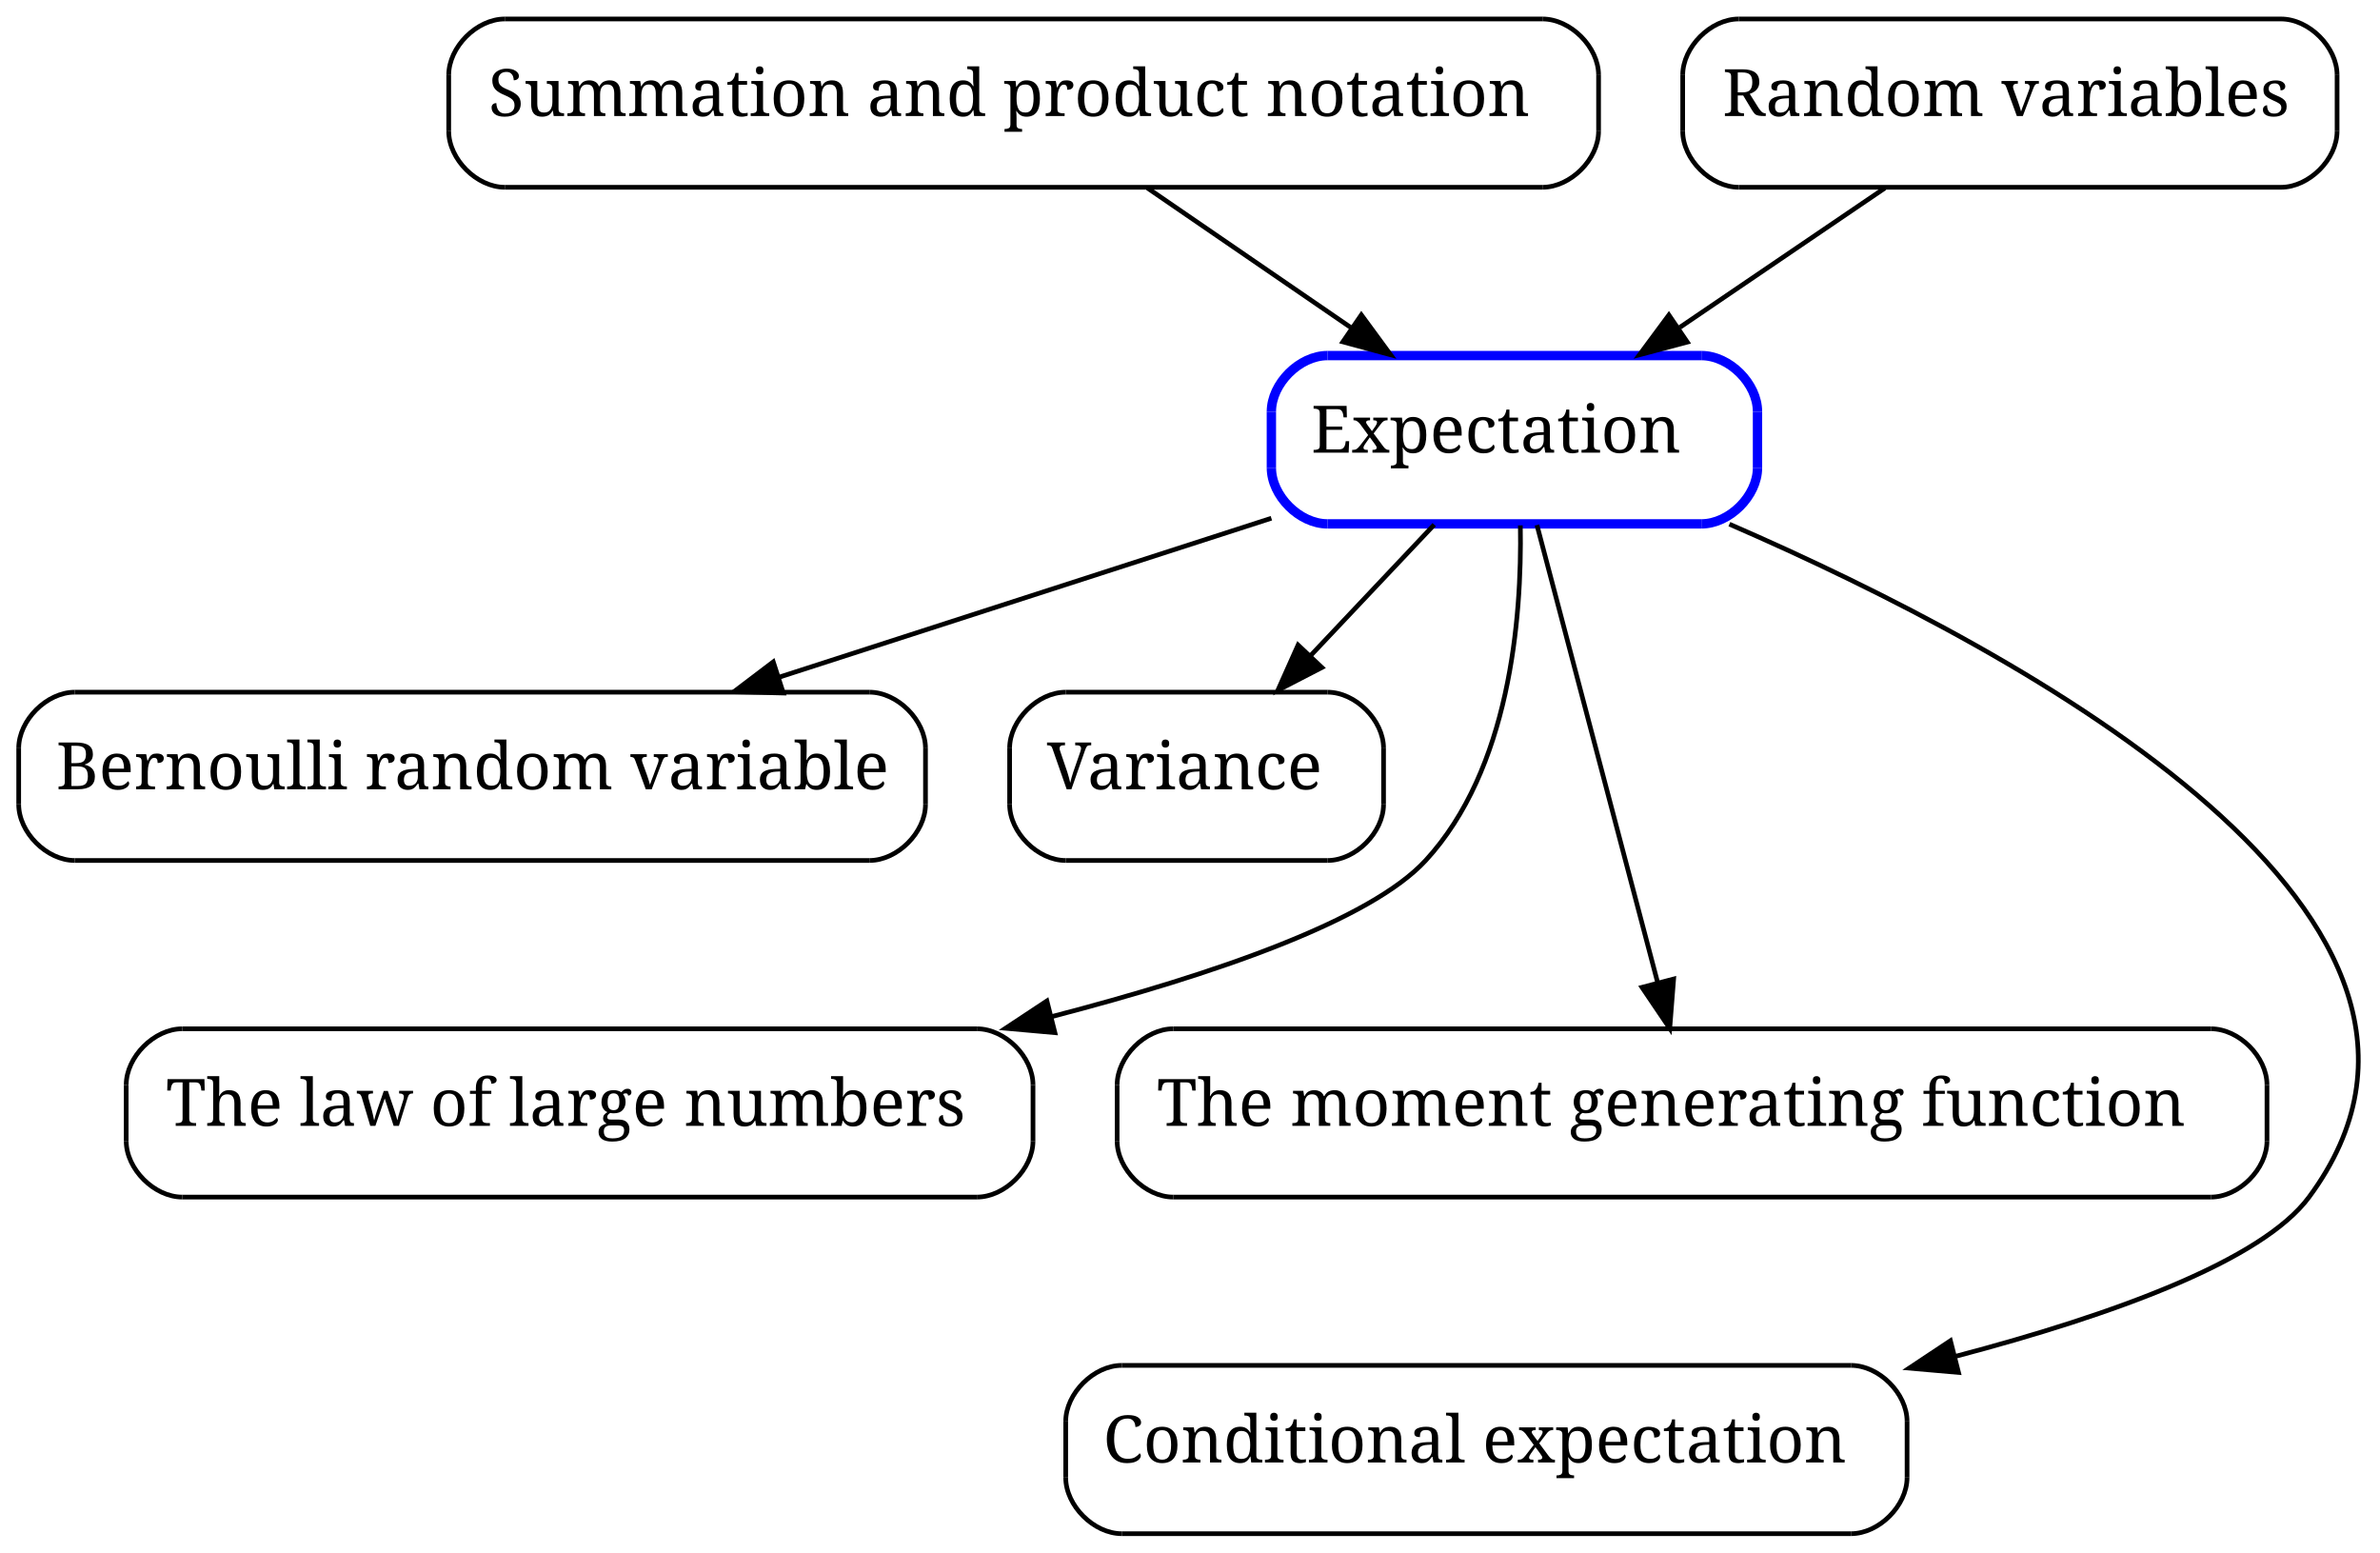
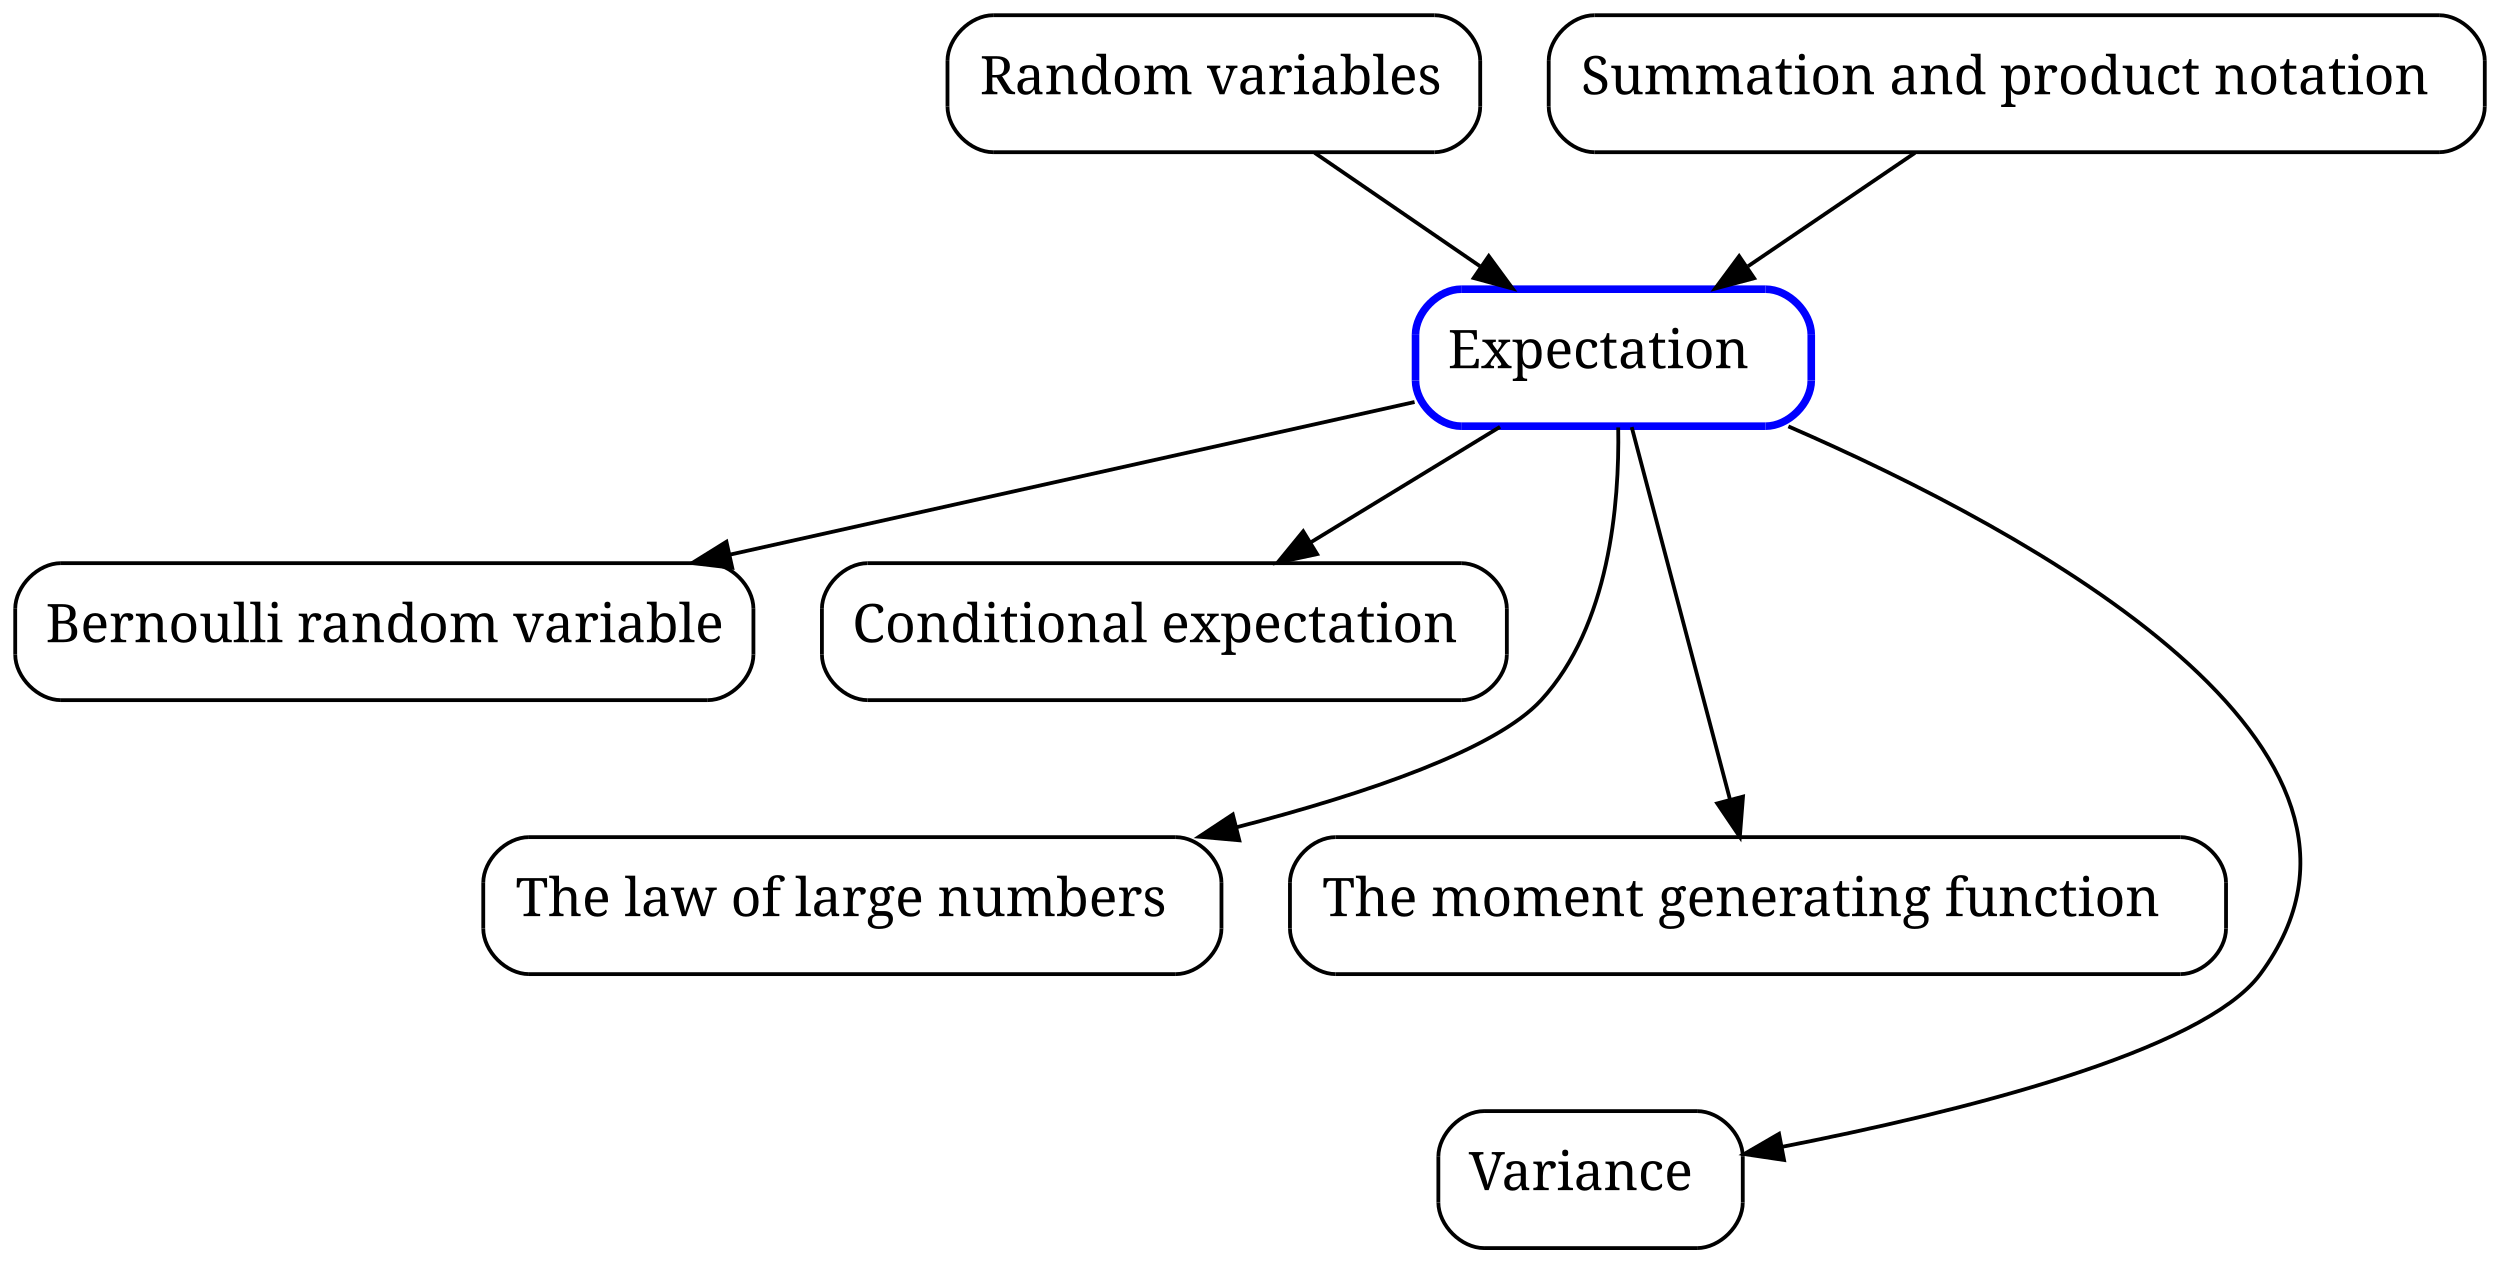
- <svg xmlns="http://www.w3.org/2000/svg" xmlns:xlink="http://www.w3.org/1999/xlink" width="509pt" height="332pt" viewBox="0.00 0.00 509.18 332.00">
+ <svg xmlns="http://www.w3.org/2000/svg" xmlns:xlink="http://www.w3.org/1999/xlink" width="657pt" height="332pt" viewBox="0.00 0.00 657.00 332.00">
  <g id="graph1" class="graph" transform="scale(1 1) rotate(0) translate(4 328)">
    <g id="node1" class="node">
      <a xlink:href="EXPECTATION.html" xlink:title="Expectation " target="_top">
-         <polyline fill="none" stroke="blue" stroke-width="2" points="360,-252 280,-252 " />
-         <path fill="none" stroke="blue" stroke-width="2" d="M280,-252C274,-252 268,-246 268,-240" />
-         <polyline fill="none" stroke="blue" stroke-width="2" points="268,-240 268,-228 " />
-         <path fill="none" stroke="blue" stroke-width="2" d="M268,-228C268,-222 274,-216 280,-216" />
-         <polyline fill="none" stroke="blue" stroke-width="2" points="280,-216 360,-216 " />
-         <path fill="none" stroke="blue" stroke-width="2" d="M360,-216C366,-216 372,-222 372,-228" />
-         <polyline fill="none" stroke="blue" stroke-width="2" points="372,-228 372,-240 " />
-         <path fill="none" stroke="blue" stroke-width="2" d="M372,-240C372,-246 366,-252 360,-252" />
-         <text text-anchor="start" x="276.5" y="-231.233" font-family="Times Roman,serif" font-size="14.00">Expectation </text>
+         <polyline fill="none" stroke="blue" stroke-width="2" points="460,-252 380,-252 " />
+         <path fill="none" stroke="blue" stroke-width="2" d="M380,-252C374,-252 368,-246 368,-240" />
+         <polyline fill="none" stroke="blue" stroke-width="2" points="368,-240 368,-228 " />
+         <path fill="none" stroke="blue" stroke-width="2" d="M368,-228C368,-222 374,-216 380,-216" />
+         <polyline fill="none" stroke="blue" stroke-width="2" points="380,-216 460,-216 " />
+         <path fill="none" stroke="blue" stroke-width="2" d="M460,-216C466,-216 472,-222 472,-228" />
+         <polyline fill="none" stroke="blue" stroke-width="2" points="472,-228 472,-240 " />
+         <path fill="none" stroke="blue" stroke-width="2" d="M472,-240C472,-246 466,-252 460,-252" />
+         <text text-anchor="start" x="376.5" y="-231.233" font-family="Times Roman,serif" font-size="14.00">Expectation </text>
      </a>
    </g>
-     <g id="node2" class="node">
+     <g id="node4" class="node">
      <a xlink:href="BERNOULI_RANDOM_VARIABLE.html" xlink:title="Bernoulli random variable" target="_top">
        <polyline fill="none" stroke="black" points="182,-180 12,-180 " />
        <path fill="none" stroke="black" d="M12,-180C6,-180 7.10543e-14,-174 5.68434e-14,-168" />
        <polyline fill="none" stroke="black" points="5.68434e-14,-168 2.84217e-14,-156 " />
        <path fill="none" stroke="black" d="M2.84217e-14,-156C1.42109e-14,-150 6,-144 12,-144" />
        <polyline fill="none" stroke="black" points="12,-144 182,-144 " />
        <path fill="none" stroke="black" d="M182,-144C188,-144 194,-150 194,-156" />
        <polyline fill="none" stroke="black" points="194,-156 194,-168 " />
        <path fill="none" stroke="black" d="M194,-168C194,-174 188,-180 182,-180" />
        <text text-anchor="start" x="8" y="-159.233" font-family="Times Roman,serif" font-size="14.00">Bernoulli random variable</text>
      </a>
    </g>
-     <g id="edge2" class="edge">
-       <path fill="none" stroke="black" d="M267.998,-217.21C236.605,-207.074 196.313,-194.065 162.726,-183.221" />
-       <polygon fill="black" stroke="black" points="163.583,-179.82 152.991,-180.078 161.432,-186.481 163.583,-179.82" />
+     <g id="edge4" class="edge">
+       <path fill="none" stroke="black" d="M367.745,-222.352C319.22,-211.535 245.925,-195.197 187.828,-182.246" />
+       <polygon fill="black" stroke="black" points="188.427,-178.794 177.905,-180.035 186.904,-185.627 188.427,-178.794" />
    </g>
-     <g id="node4" class="node">
-       <a xlink:href="VARIANCE.html" xlink:title="Variance " target="_top">
-         <polyline fill="none" stroke="black" points="280,-180 224,-180 " />
+     <g id="node8" class="node">
+       <a xlink:href="CONDITIONAL_EXPECTATION.html" xlink:title="Conditional expectation" target="_top">
+         <polyline fill="none" stroke="black" points="380,-180 224,-180 " />
        <path fill="none" stroke="black" d="M224,-180C218,-180 212,-174 212,-168" />
        <polyline fill="none" stroke="black" points="212,-168 212,-156 " />
        <path fill="none" stroke="black" d="M212,-156C212,-150 218,-144 224,-144" />
-         <polyline fill="none" stroke="black" points="224,-144 280,-144 " />
-         <path fill="none" stroke="black" d="M280,-144C286,-144 292,-150 292,-156" />
-         <polyline fill="none" stroke="black" points="292,-156 292,-168 " />
-         <path fill="none" stroke="black" d="M292,-168C292,-174 286,-180 280,-180" />
-         <text text-anchor="start" x="220" y="-159.233" font-family="Times Roman,serif" font-size="14.00">Variance </text>
-       </a>
-     </g>
-     <g id="edge4" class="edge">
-       <path fill="none" stroke="black" d="M302.841,-215.831C294.849,-207.369 285.196,-197.149 276.458,-187.897" />
-       <polygon fill="black" stroke="black" points="278.801,-185.28 269.39,-180.413 273.712,-190.087 278.801,-185.28" />
-     </g>
-     <g id="node8" class="node">
-       <a xlink:href="LAW_OF_LARGE_NUMBERS.html" xlink:title="The law of large numbers" target="_top">
-         <polyline fill="none" stroke="black" points="205,-108 35,-108 " />
-         <path fill="none" stroke="black" d="M35,-108C29,-108 23,-102 23,-96" />
-         <polyline fill="none" stroke="black" points="23,-96 23,-84 " />
-         <path fill="none" stroke="black" d="M23,-84C23,-78 29,-72 35,-72" />
-         <polyline fill="none" stroke="black" points="35,-72 205,-72 " />
-         <path fill="none" stroke="black" d="M205,-72C211,-72 217,-78 217,-84" />
-         <polyline fill="none" stroke="black" points="217,-84 217,-96 " />
-         <path fill="none" stroke="black" d="M217,-96C217,-102 211,-108 205,-108" />
-         <text text-anchor="start" x="31.5" y="-87.233" font-family="Times Roman,serif" font-size="14.00">The law of large numbers</text>
+         <polyline fill="none" stroke="black" points="224,-144 380,-144 " />
+         <path fill="none" stroke="black" d="M380,-144C386,-144 392,-150 392,-156" />
+         <polyline fill="none" stroke="black" points="392,-156 392,-168 " />
+         <path fill="none" stroke="black" d="M392,-168C392,-174 386,-180 380,-180" />
+         <text text-anchor="start" x="220" y="-159.233" font-family="Times Roman,serif" font-size="14.00">Conditional expectation</text>
      </a>
    </g>
    <g id="edge8" class="edge">
-       <path fill="none" stroke="black" d="M321.266,-215.679C321.618,-195.551 318.962,-163.496 301,-144 289.17,-131.159 255.863,-119.657 220.994,-110.602" />
-       <polygon fill="black" stroke="black" points="221.686,-107.168 211.134,-108.114 219.974,-113.955 221.686,-107.168" />
+       <path fill="none" stroke="black" d="M390.224,-215.831C375.131,-206.622 356.624,-195.33 340.466,-185.471" />
+       <polygon fill="black" stroke="black" points="342.126,-182.384 331.767,-180.163 338.48,-188.359 342.126,-182.384" />
+     </g>
+     <g id="node10" class="node">
+       <a xlink:href="LAW_OF_LARGE_NUMBERS.html" xlink:title="The law of large numbers" target="_top">
+         <polyline fill="none" stroke="black" points="305,-108 135,-108 " />
+         <path fill="none" stroke="black" d="M135,-108C129,-108 123,-102 123,-96" />
+         <polyline fill="none" stroke="black" points="123,-96 123,-84 " />
+         <path fill="none" stroke="black" d="M123,-84C123,-78 129,-72 135,-72" />
+         <polyline fill="none" stroke="black" points="135,-72 305,-72 " />
+         <path fill="none" stroke="black" d="M305,-72C311,-72 317,-78 317,-84" />
+         <polyline fill="none" stroke="black" points="317,-84 317,-96 " />
+         <path fill="none" stroke="black" d="M317,-96C317,-102 311,-108 305,-108" />
+         <text text-anchor="start" x="131.5" y="-87.233" font-family="Times Roman,serif" font-size="14.00">The law of large numbers</text>
+       </a>
+     </g>
+     <g id="edge10" class="edge">
+       <path fill="none" stroke="black" d="M421.266,-215.679C421.618,-195.551 418.962,-163.496 401,-144 389.17,-131.159 355.863,-119.657 320.994,-110.602" />
+       <polygon fill="black" stroke="black" points="321.686,-107.168 311.134,-108.114 319.974,-113.955 321.686,-107.168" />
    </g>
    <g id="node13" class="node">
      <a xlink:href="MOMENT_GENERATING_FUNCTION.html" xlink:title="The moment generating function" target="_top">
-         <polyline fill="none" stroke="black" points="469,-108 247,-108 " />
-         <path fill="none" stroke="black" d="M247,-108C241,-108 235,-102 235,-96" />
-         <polyline fill="none" stroke="black" points="235,-96 235,-84 " />
-         <path fill="none" stroke="black" d="M235,-84C235,-78 241,-72 247,-72" />
-         <polyline fill="none" stroke="black" points="247,-72 469,-72 " />
-         <path fill="none" stroke="black" d="M469,-72C475,-72 481,-78 481,-84" />
-         <polyline fill="none" stroke="black" points="481,-84 481,-96 " />
-         <path fill="none" stroke="black" d="M481,-96C481,-102 475,-108 469,-108" />
-         <text text-anchor="start" x="243.5" y="-87.233" font-family="Times Roman,serif" font-size="14.00">The moment generating function</text>
+         <polyline fill="none" stroke="black" points="569,-108 347,-108 " />
+         <path fill="none" stroke="black" d="M347,-108C341,-108 335,-102 335,-96" />
+         <polyline fill="none" stroke="black" points="335,-96 335,-84 " />
+         <path fill="none" stroke="black" d="M335,-84C335,-78 341,-72 347,-72" />
+         <polyline fill="none" stroke="black" points="347,-72 569,-72 " />
+         <path fill="none" stroke="black" d="M569,-72C575,-72 581,-78 581,-84" />
+         <polyline fill="none" stroke="black" points="581,-84 581,-96 " />
+         <path fill="none" stroke="black" d="M581,-96C581,-102 575,-108 569,-108" />
+         <text text-anchor="start" x="343.5" y="-87.233" font-family="Times Roman,serif" font-size="14.00">The moment generating function</text>
      </a>
    </g>
    <g id="edge14" class="edge">
-       <path fill="none" stroke="black" d="M324.813,-215.762C331.323,-191.093 342.995,-146.86 350.618,-117.973" />
-       <polygon fill="black" stroke="black" points="354.059,-118.652 353.226,-108.09 347.291,-116.866 354.059,-118.652" />
+       <path fill="none" stroke="black" d="M424.813,-215.762C431.323,-191.093 442.995,-146.86 450.618,-117.973" />
+       <polygon fill="black" stroke="black" points="454.059,-118.652 453.226,-108.09 447.291,-116.866 454.059,-118.652" />
    </g>
    <g id="node15" class="node">
-       <a xlink:href="CONDITIONAL_EXPECTATION.html" xlink:title="Conditional expectation" target="_top">
-         <polyline fill="none" stroke="black" points="392,-36 236,-36 " />
-         <path fill="none" stroke="black" d="M236,-36C230,-36 224,-30 224,-24" />
-         <polyline fill="none" stroke="black" points="224,-24 224,-12 " />
-         <path fill="none" stroke="black" d="M224,-12C224,-6 230,-1.72899e-14 236,-1.68162e-14" />
-         <polyline fill="none" stroke="black" points="236,-1.68162e-14 392,-4.5001e-15 " />
-         <path fill="none" stroke="black" d="M392,-4.5001e-15C398,-4.02641e-15 404,-6 404,-12" />
-         <polyline fill="none" stroke="black" points="404,-12 404,-24 " />
-         <path fill="none" stroke="black" d="M404,-24C404,-30 398,-36 392,-36" />
-         <text text-anchor="start" x="232" y="-15.233" font-family="Times Roman,serif" font-size="14.00">Conditional expectation</text>
+       <a xlink:href="VARIANCE.html" xlink:title="Variance " target="_top">
+         <polyline fill="none" stroke="black" points="442,-36 386,-36 " />
+         <path fill="none" stroke="black" d="M386,-36C380,-36 374,-30 374,-24" />
+         <polyline fill="none" stroke="black" points="374,-24 374,-12 " />
+         <path fill="none" stroke="black" d="M374,-12C374,-6 380,-1.66978e-14 386,-1.56319e-14" />
+         <polyline fill="none" stroke="black" points="386,-1.56319e-14 442,-5.68434e-15 " />
+         <path fill="none" stroke="black" d="M442,-5.68434e-15C448,-4.61853e-15 454,-6 454,-12" />
+         <polyline fill="none" stroke="black" points="454,-12 454,-24 " />
+         <path fill="none" stroke="black" d="M454,-24C454,-30 448,-36 442,-36" />
+         <text text-anchor="start" x="382" y="-15.233" font-family="Times Roman,serif" font-size="14.00">Variance </text>
      </a>
    </g>
    <g id="edge16" class="edge">
-       <path fill="none" stroke="black" d="M365.987,-215.944C430.148,-188.064 533.984,-131.503 490,-72 479.971,-58.432 448.279,-46.871 414.498,-37.969" />
-       <polygon fill="black" stroke="black" points="415.007,-34.487 404.452,-35.411 413.279,-41.27 415.007,-34.487" />
+       <path fill="none" stroke="black" d="M465.987,-215.944C530.148,-188.064 633.984,-131.503 590,-72 574.911,-51.587 510.786,-35.716 464.287,-26.609" />
+       <polygon fill="black" stroke="black" points="464.842,-23.152 454.363,-24.715 463.529,-30.028 464.842,-23.152" />
+     </g>
+     <g id="node2" class="node">
+       <a xlink:href="RANDOM_VARIABLES.html" xlink:title="Random variables" target="_top">
+         <polyline fill="none" stroke="black" points="373,-324 257,-324 " />
+         <path fill="none" stroke="black" d="M257,-324C251,-324 245,-318 245,-312" />
+         <polyline fill="none" stroke="black" points="245,-312 245,-300 " />
+         <path fill="none" stroke="black" d="M245,-300C245,-294 251,-288 257,-288" />
+         <polyline fill="none" stroke="black" points="257,-288 373,-288 " />
+         <path fill="none" stroke="black" d="M373,-288C379,-288 385,-294 385,-300" />
+         <polyline fill="none" stroke="black" points="385,-300 385,-312 " />
+         <path fill="none" stroke="black" d="M385,-312C385,-318 379,-324 373,-324" />
+         <text text-anchor="start" x="253.5" y="-303.233" font-family="Times Roman,serif" font-size="14.00">Random variables</text>
+       </a>
+     </g>
+     <g id="edge2" class="edge">
+       <path fill="none" stroke="black" d="M341.496,-287.831C354.677,-278.793 370.785,-267.748 384.971,-258.02" />
+       <polygon fill="black" stroke="black" points="387.245,-260.705 393.513,-252.163 383.286,-254.932 387.245,-260.705" />
    </g>
    <g id="node6" class="node">
      <a xlink:href="SUMMATIONS.html" xlink:title="Summation and product notation" target="_top">
-         <polyline fill="none" stroke="black" points="326,-324 104,-324 " />
-         <path fill="none" stroke="black" d="M104,-324C98,-324 92,-318 92,-312" />
-         <polyline fill="none" stroke="black" points="92,-312 92,-300 " />
-         <path fill="none" stroke="black" d="M92,-300C92,-294 98,-288 104,-288" />
-         <polyline fill="none" stroke="black" points="104,-288 326,-288 " />
-         <path fill="none" stroke="black" d="M326,-288C332,-288 338,-294 338,-300" />
-         <polyline fill="none" stroke="black" points="338,-300 338,-312 " />
-         <path fill="none" stroke="black" d="M338,-312C338,-318 332,-324 326,-324" />
-         <text text-anchor="start" x="100.5" y="-303.233" font-family="Times Roman,serif" font-size="14.00">Summation and product notation</text>
+         <polyline fill="none" stroke="black" points="637,-324 415,-324 " />
+         <path fill="none" stroke="black" d="M415,-324C409,-324 403,-318 403,-312" />
+         <polyline fill="none" stroke="black" points="403,-312 403,-300 " />
+         <path fill="none" stroke="black" d="M403,-300C403,-294 409,-288 415,-288" />
+         <polyline fill="none" stroke="black" points="415,-288 637,-288 " />
+         <path fill="none" stroke="black" d="M637,-288C643,-288 649,-294 649,-300" />
+         <polyline fill="none" stroke="black" points="649,-300 649,-312 " />
+         <path fill="none" stroke="black" d="M649,-312C649,-318 643,-324 637,-324" />
+         <text text-anchor="start" x="411.5" y="-303.233" font-family="Times Roman,serif" font-size="14.00">Summation and product notation</text>
      </a>
    </g>
    <g id="edge6" class="edge">
-       <path fill="none" stroke="black" d="M241.496,-287.831C254.677,-278.793 270.785,-267.748 284.971,-258.02" />
-       <polygon fill="black" stroke="black" points="287.245,-260.705 293.513,-252.163 283.286,-254.932 287.245,-260.705" />
-     </g>
-     <g id="node11" class="node">
-       <a xlink:href="RANDOM_VARIABLES.html" xlink:title="Random variables" target="_top">
-         <polyline fill="none" stroke="black" points="484,-324 368,-324 " />
-         <path fill="none" stroke="black" d="M368,-324C362,-324 356,-318 356,-312" />
-         <polyline fill="none" stroke="black" points="356,-312 356,-300 " />
-         <path fill="none" stroke="black" d="M356,-300C356,-294 362,-288 368,-288" />
-         <polyline fill="none" stroke="black" points="368,-288 484,-288 " />
-         <path fill="none" stroke="black" d="M484,-288C490,-288 496,-294 496,-300" />
-         <polyline fill="none" stroke="black" points="496,-300 496,-312 " />
-         <path fill="none" stroke="black" d="M496,-312C496,-318 490,-324 484,-324" />
-         <text text-anchor="start" x="364.5" y="-303.233" font-family="Times Roman,serif" font-size="14.00">Random variables</text>
-       </a>
-     </g>
-     <g id="edge12" class="edge">
-       <path fill="none" stroke="black" d="M399.252,-287.831C385.945,-278.793 369.684,-267.748 355.363,-258.02" />
-       <polygon fill="black" stroke="black" points="356.979,-254.886 346.74,-252.163 353.045,-260.677 356.979,-254.886" />
+       <path fill="none" stroke="black" d="M499.252,-287.831C485.945,-278.793 469.684,-267.748 455.363,-258.02" />
+       <polygon fill="black" stroke="black" points="456.979,-254.886 446.74,-252.163 453.045,-260.677 456.979,-254.886" />
    </g>
  </g>
</svg>
